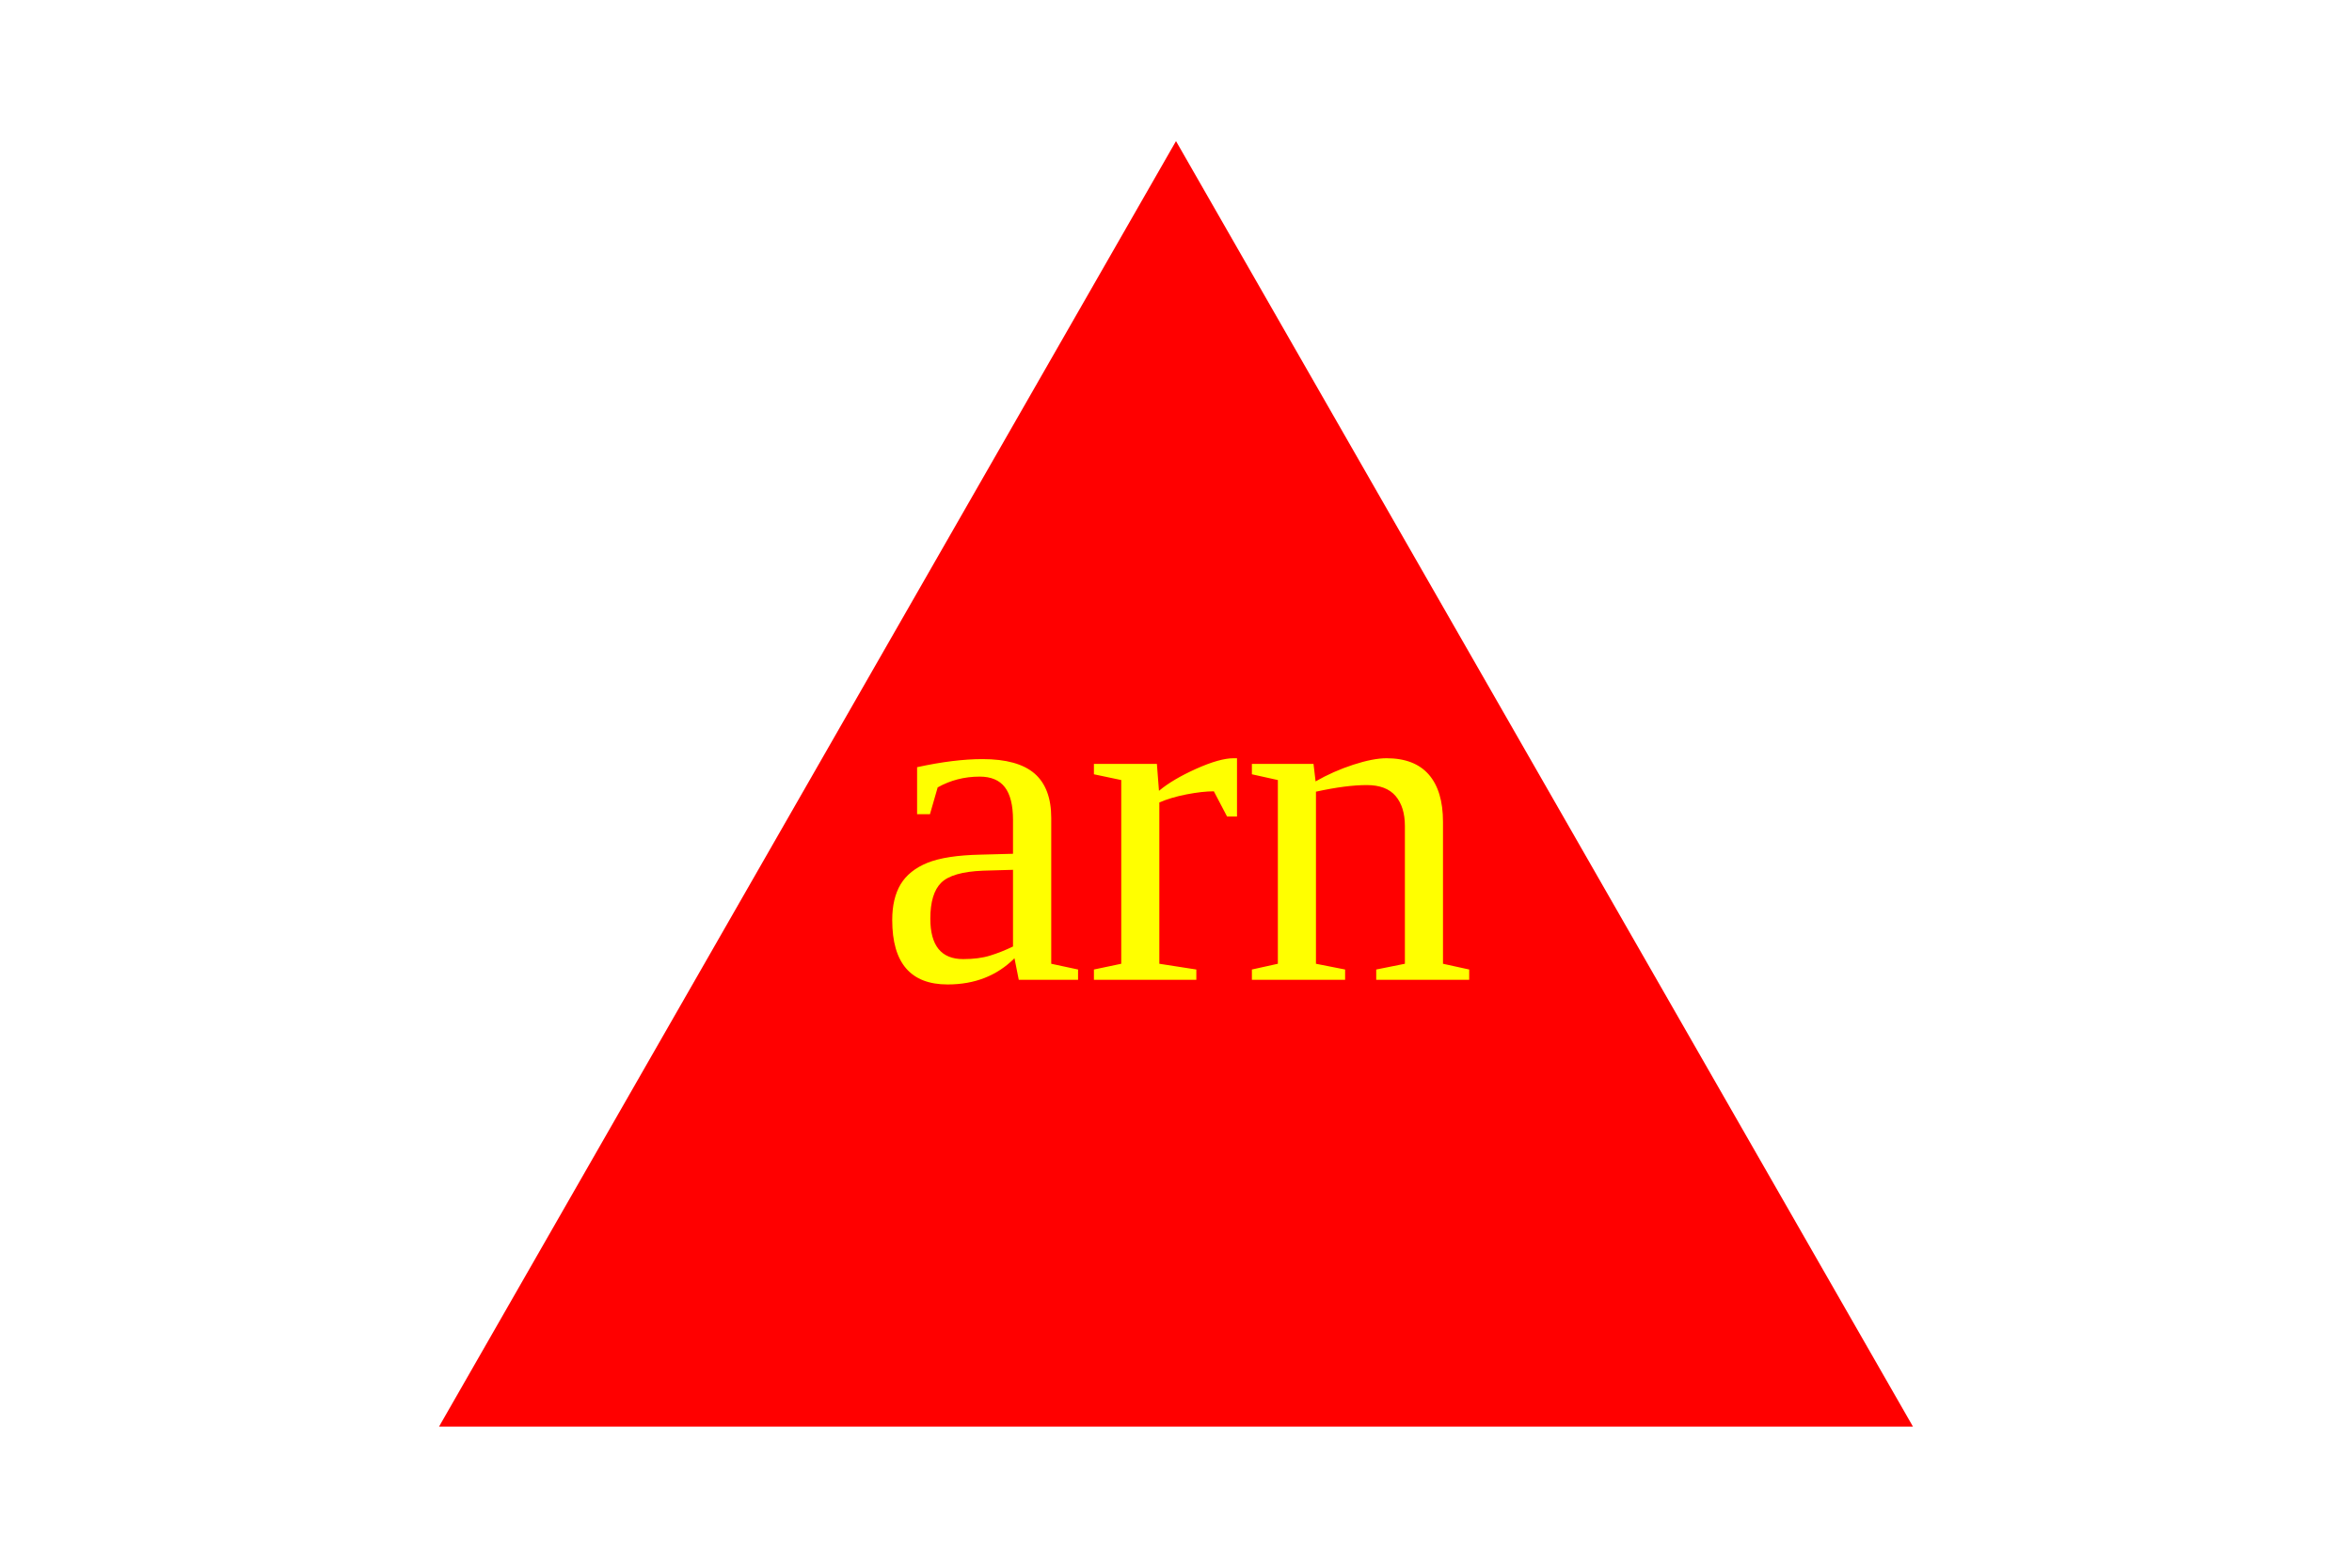
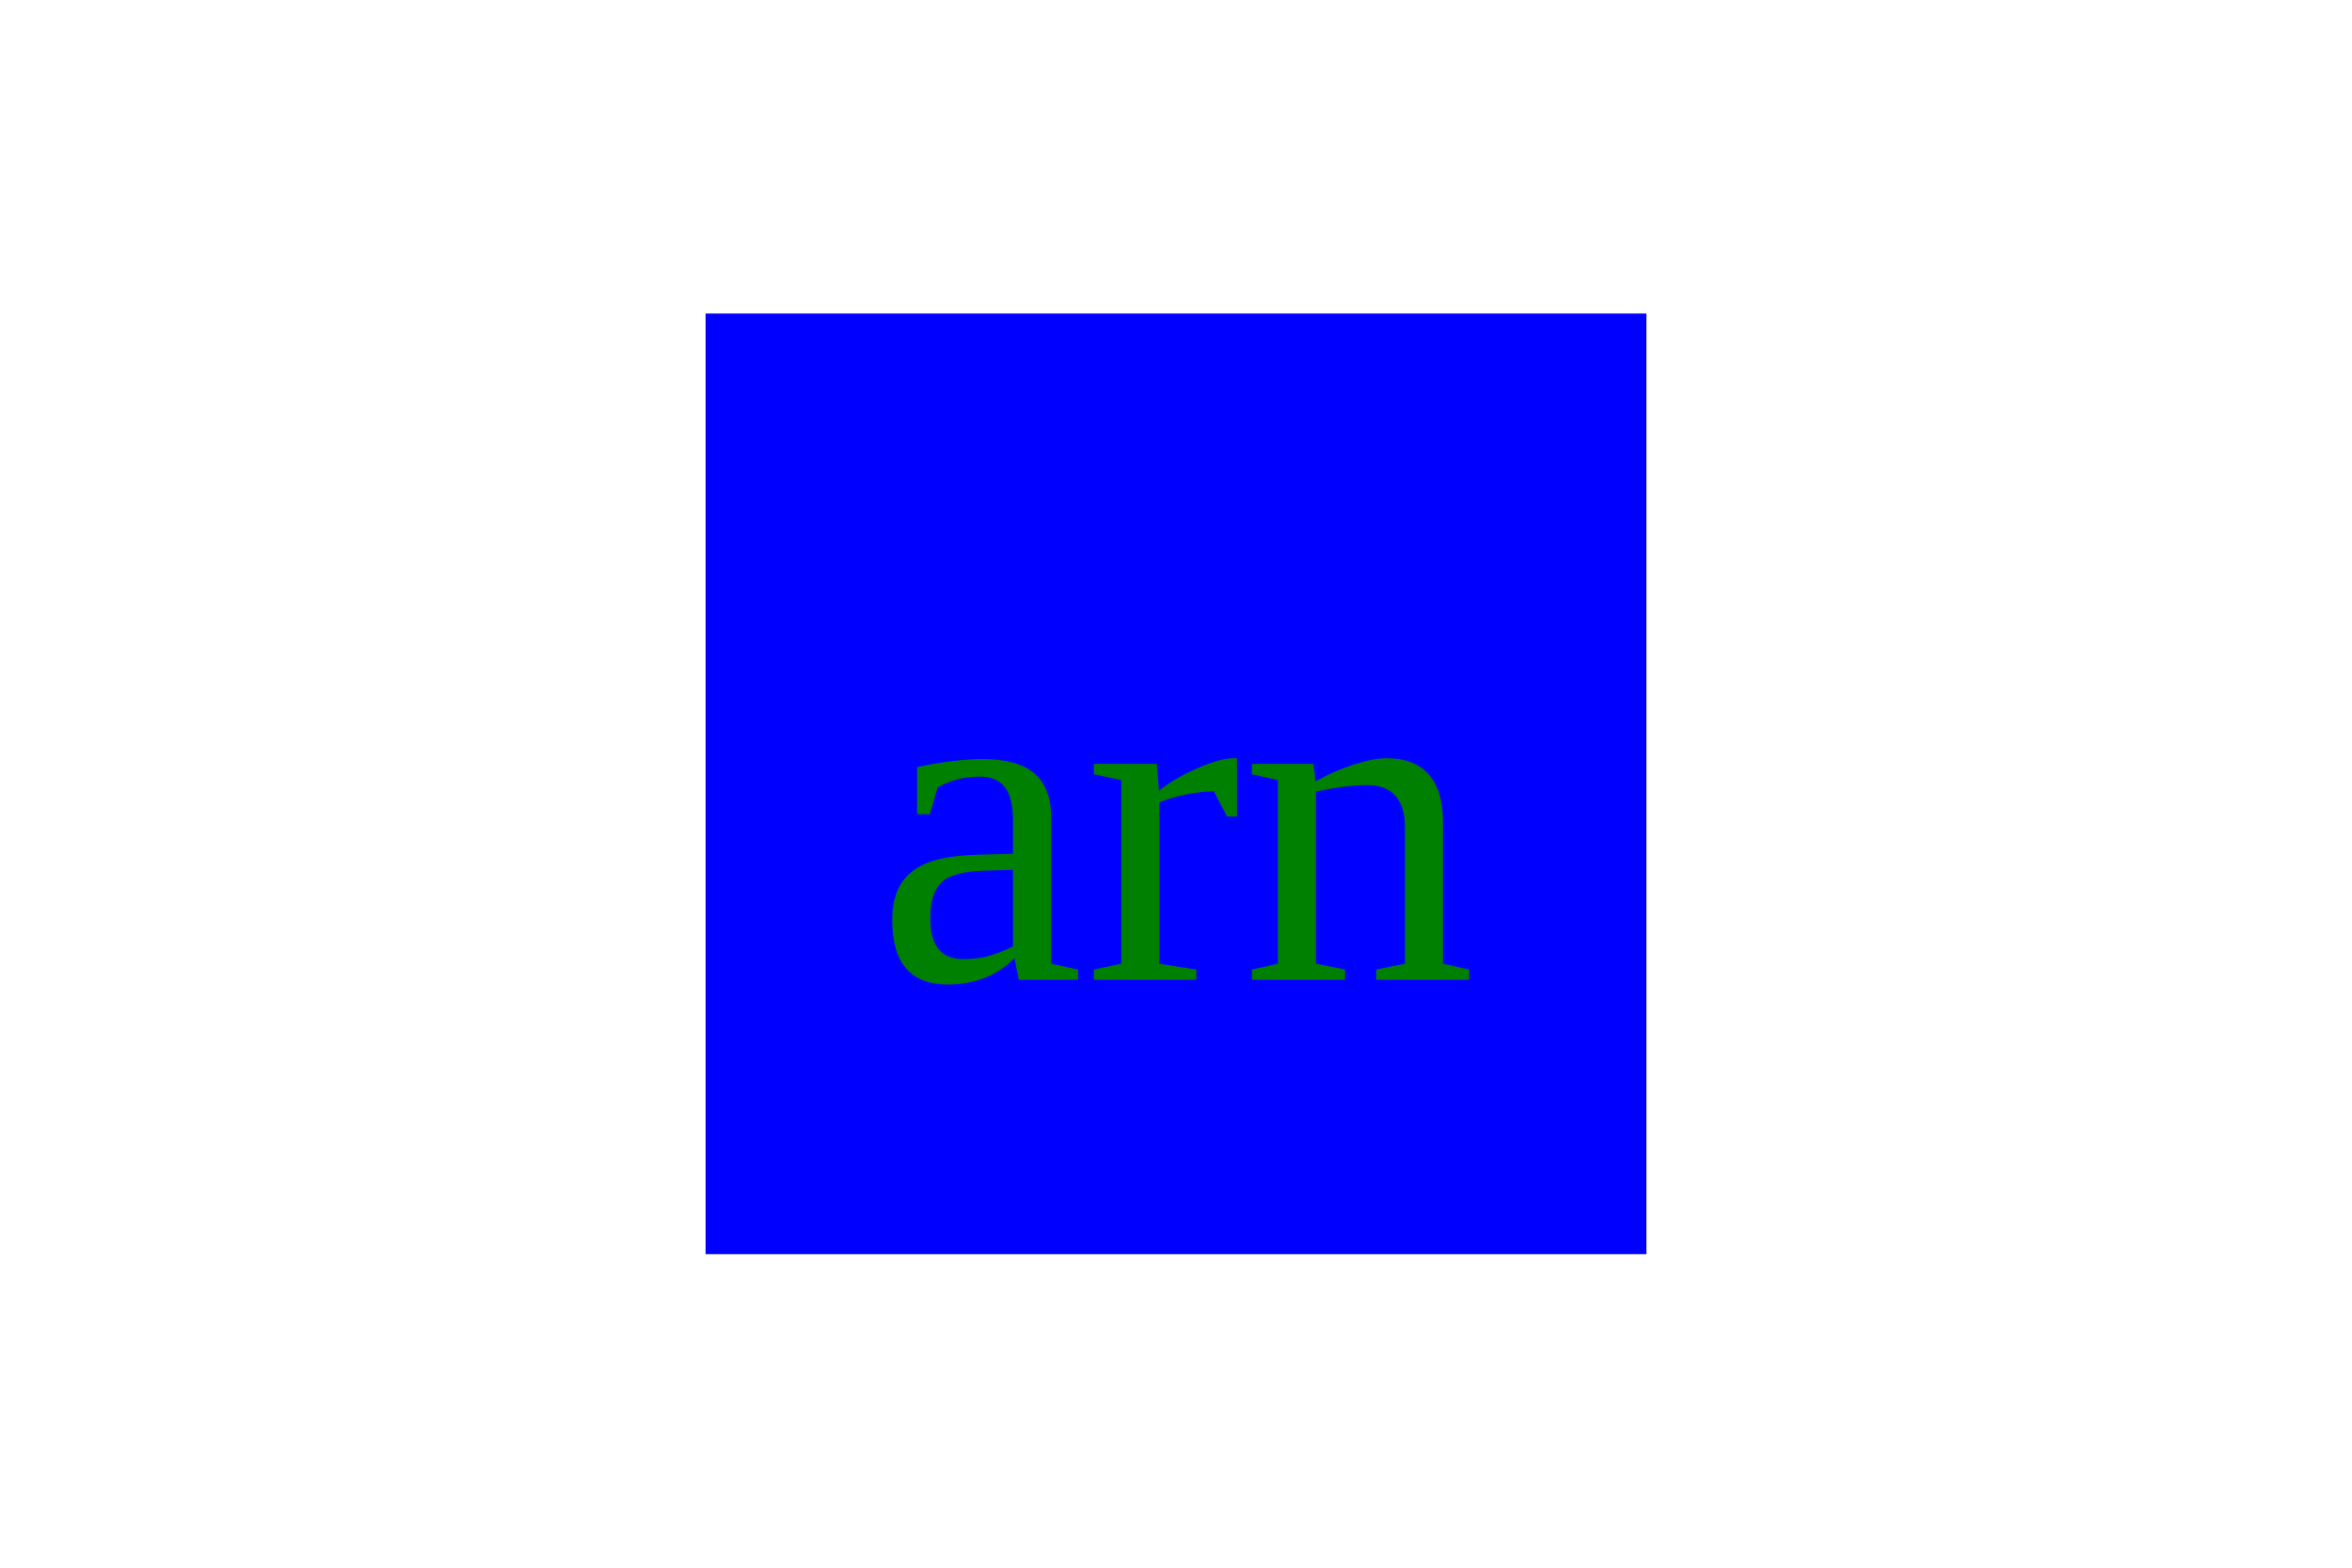
<svg xmlns="http://www.w3.org/2000/svg" version="1.1" width="300" height="200">
-   <polygon points="150, 18 244, 182 56, 182" fill="red" />/&gt;<text x="150" y="125" font-size="60" text-anchor="middle" fill="yellow">arn</text>
+   <rect x="90" y="40" width="120" height="120" fill="blue" />
+   <text x="150" y="125" font-size="60" text-anchor="middle" fill="green">arn</text>
</svg>
